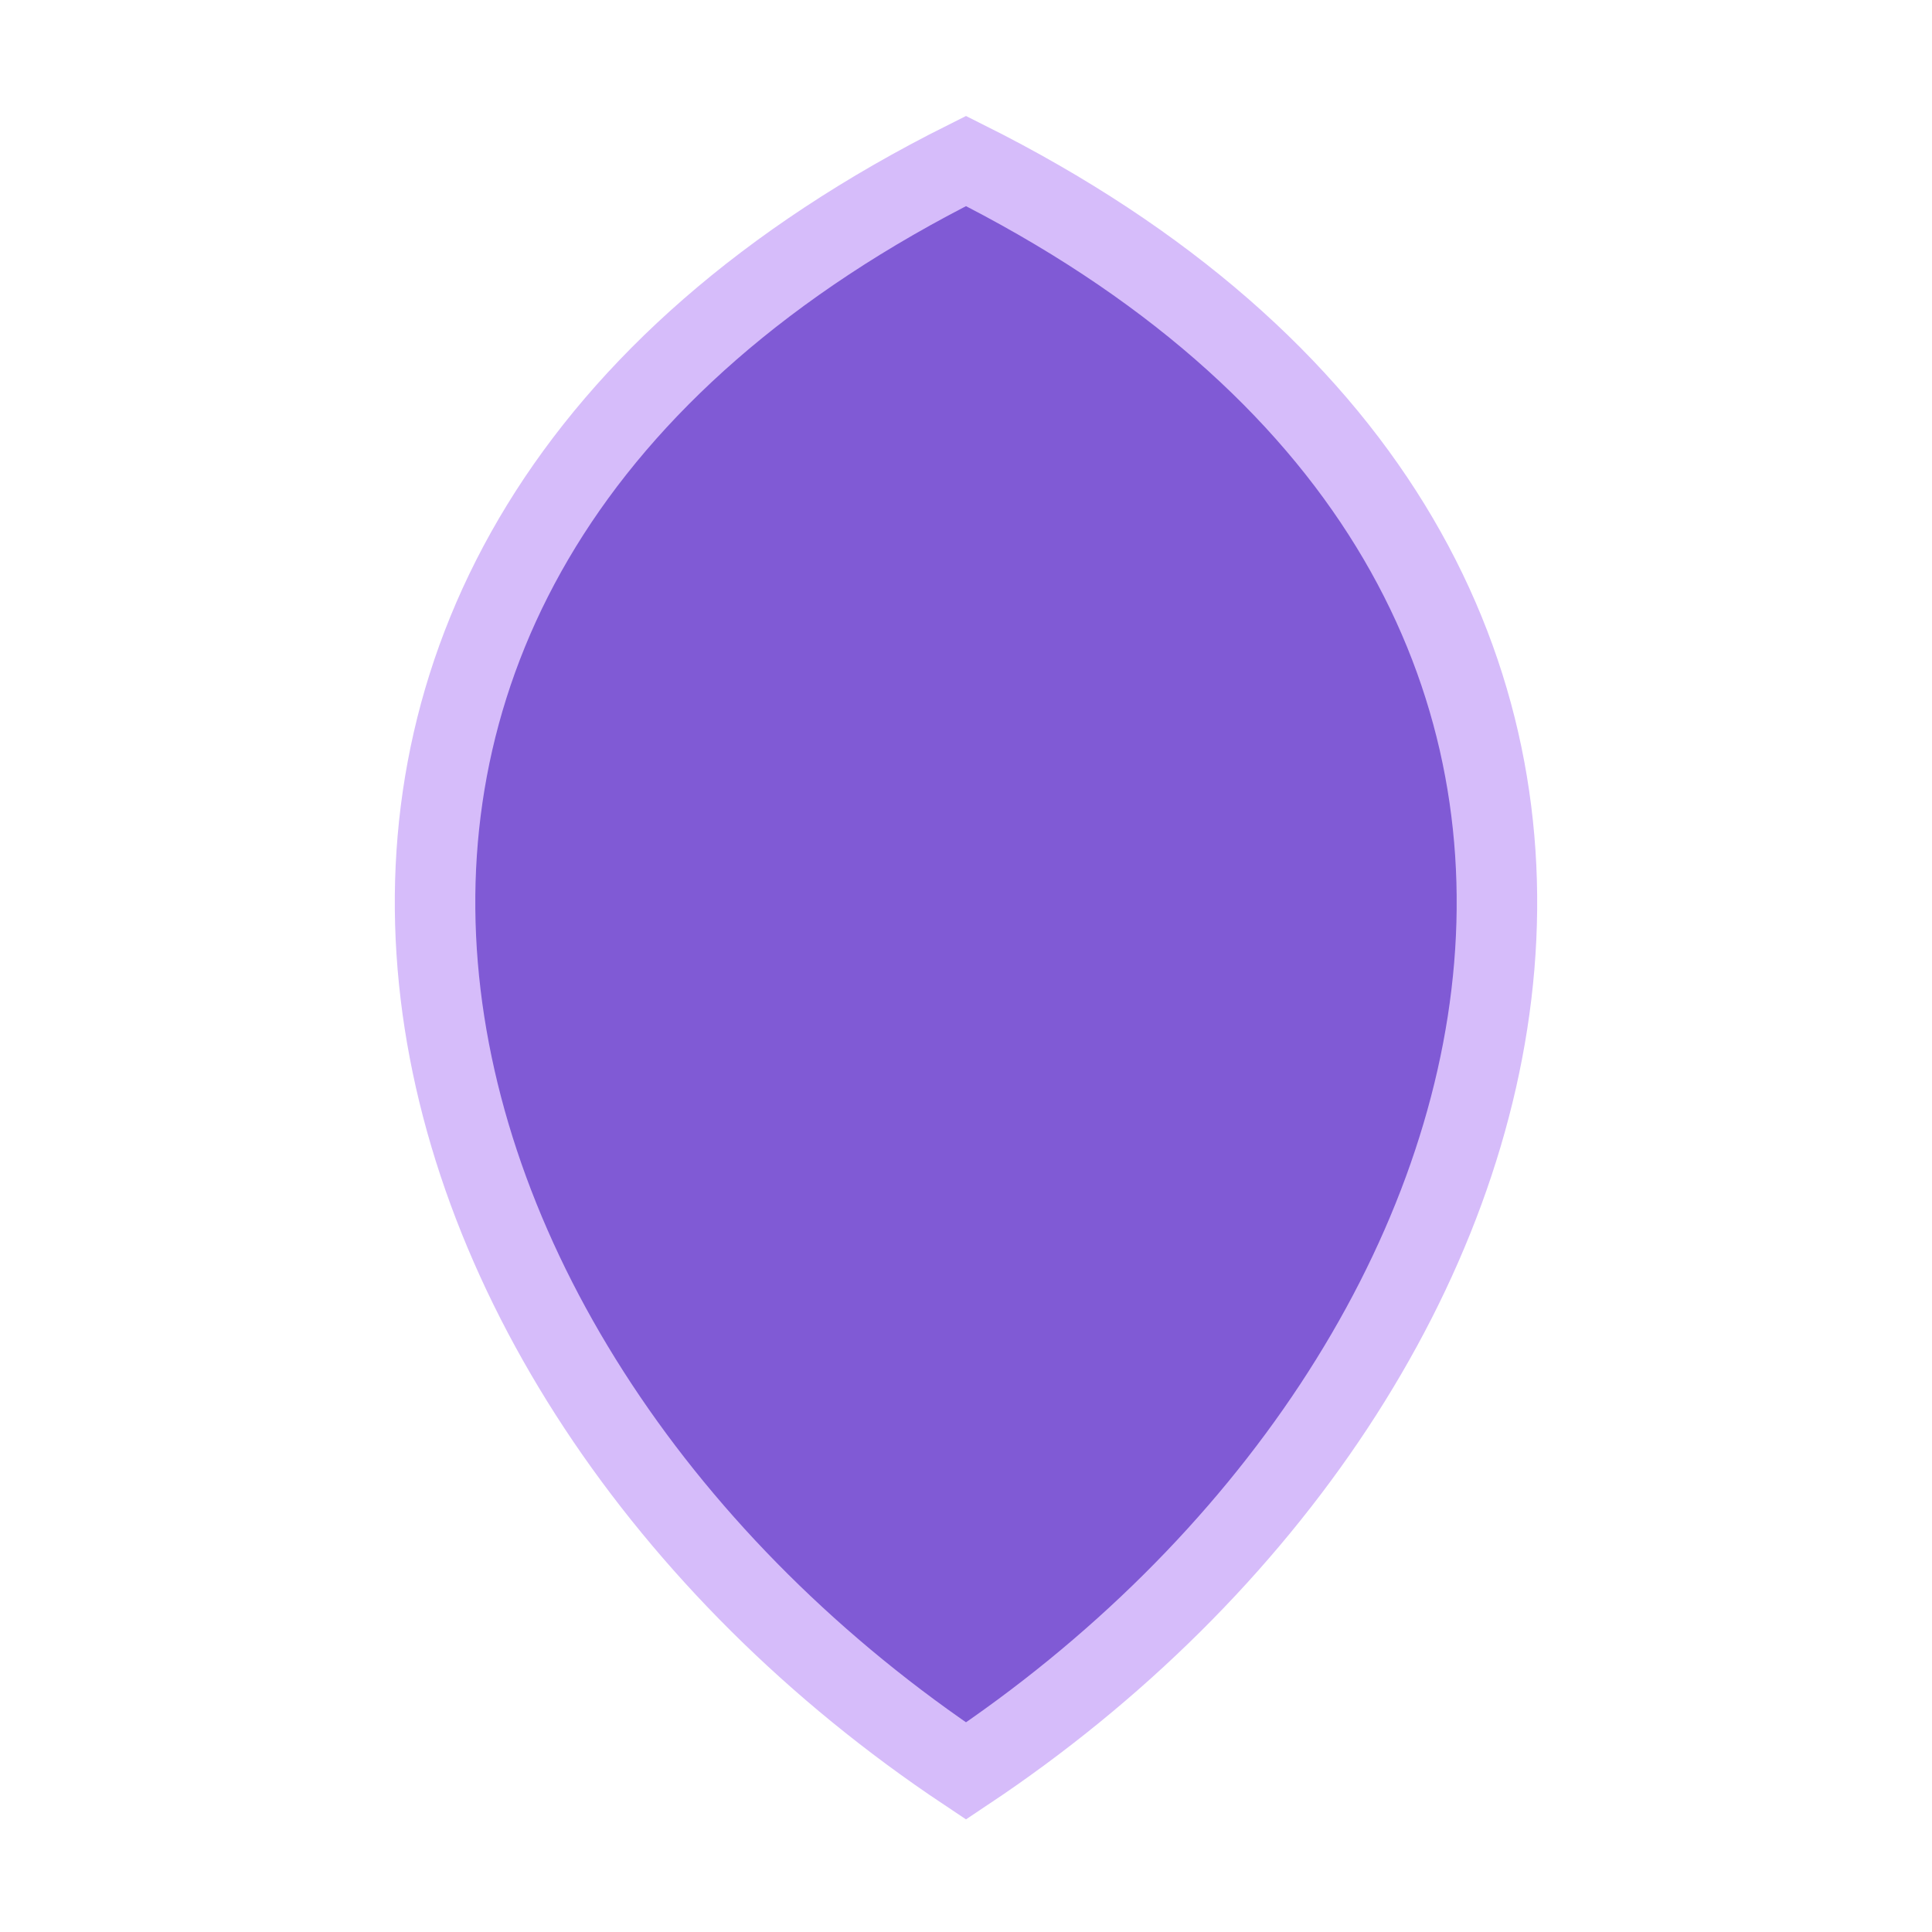
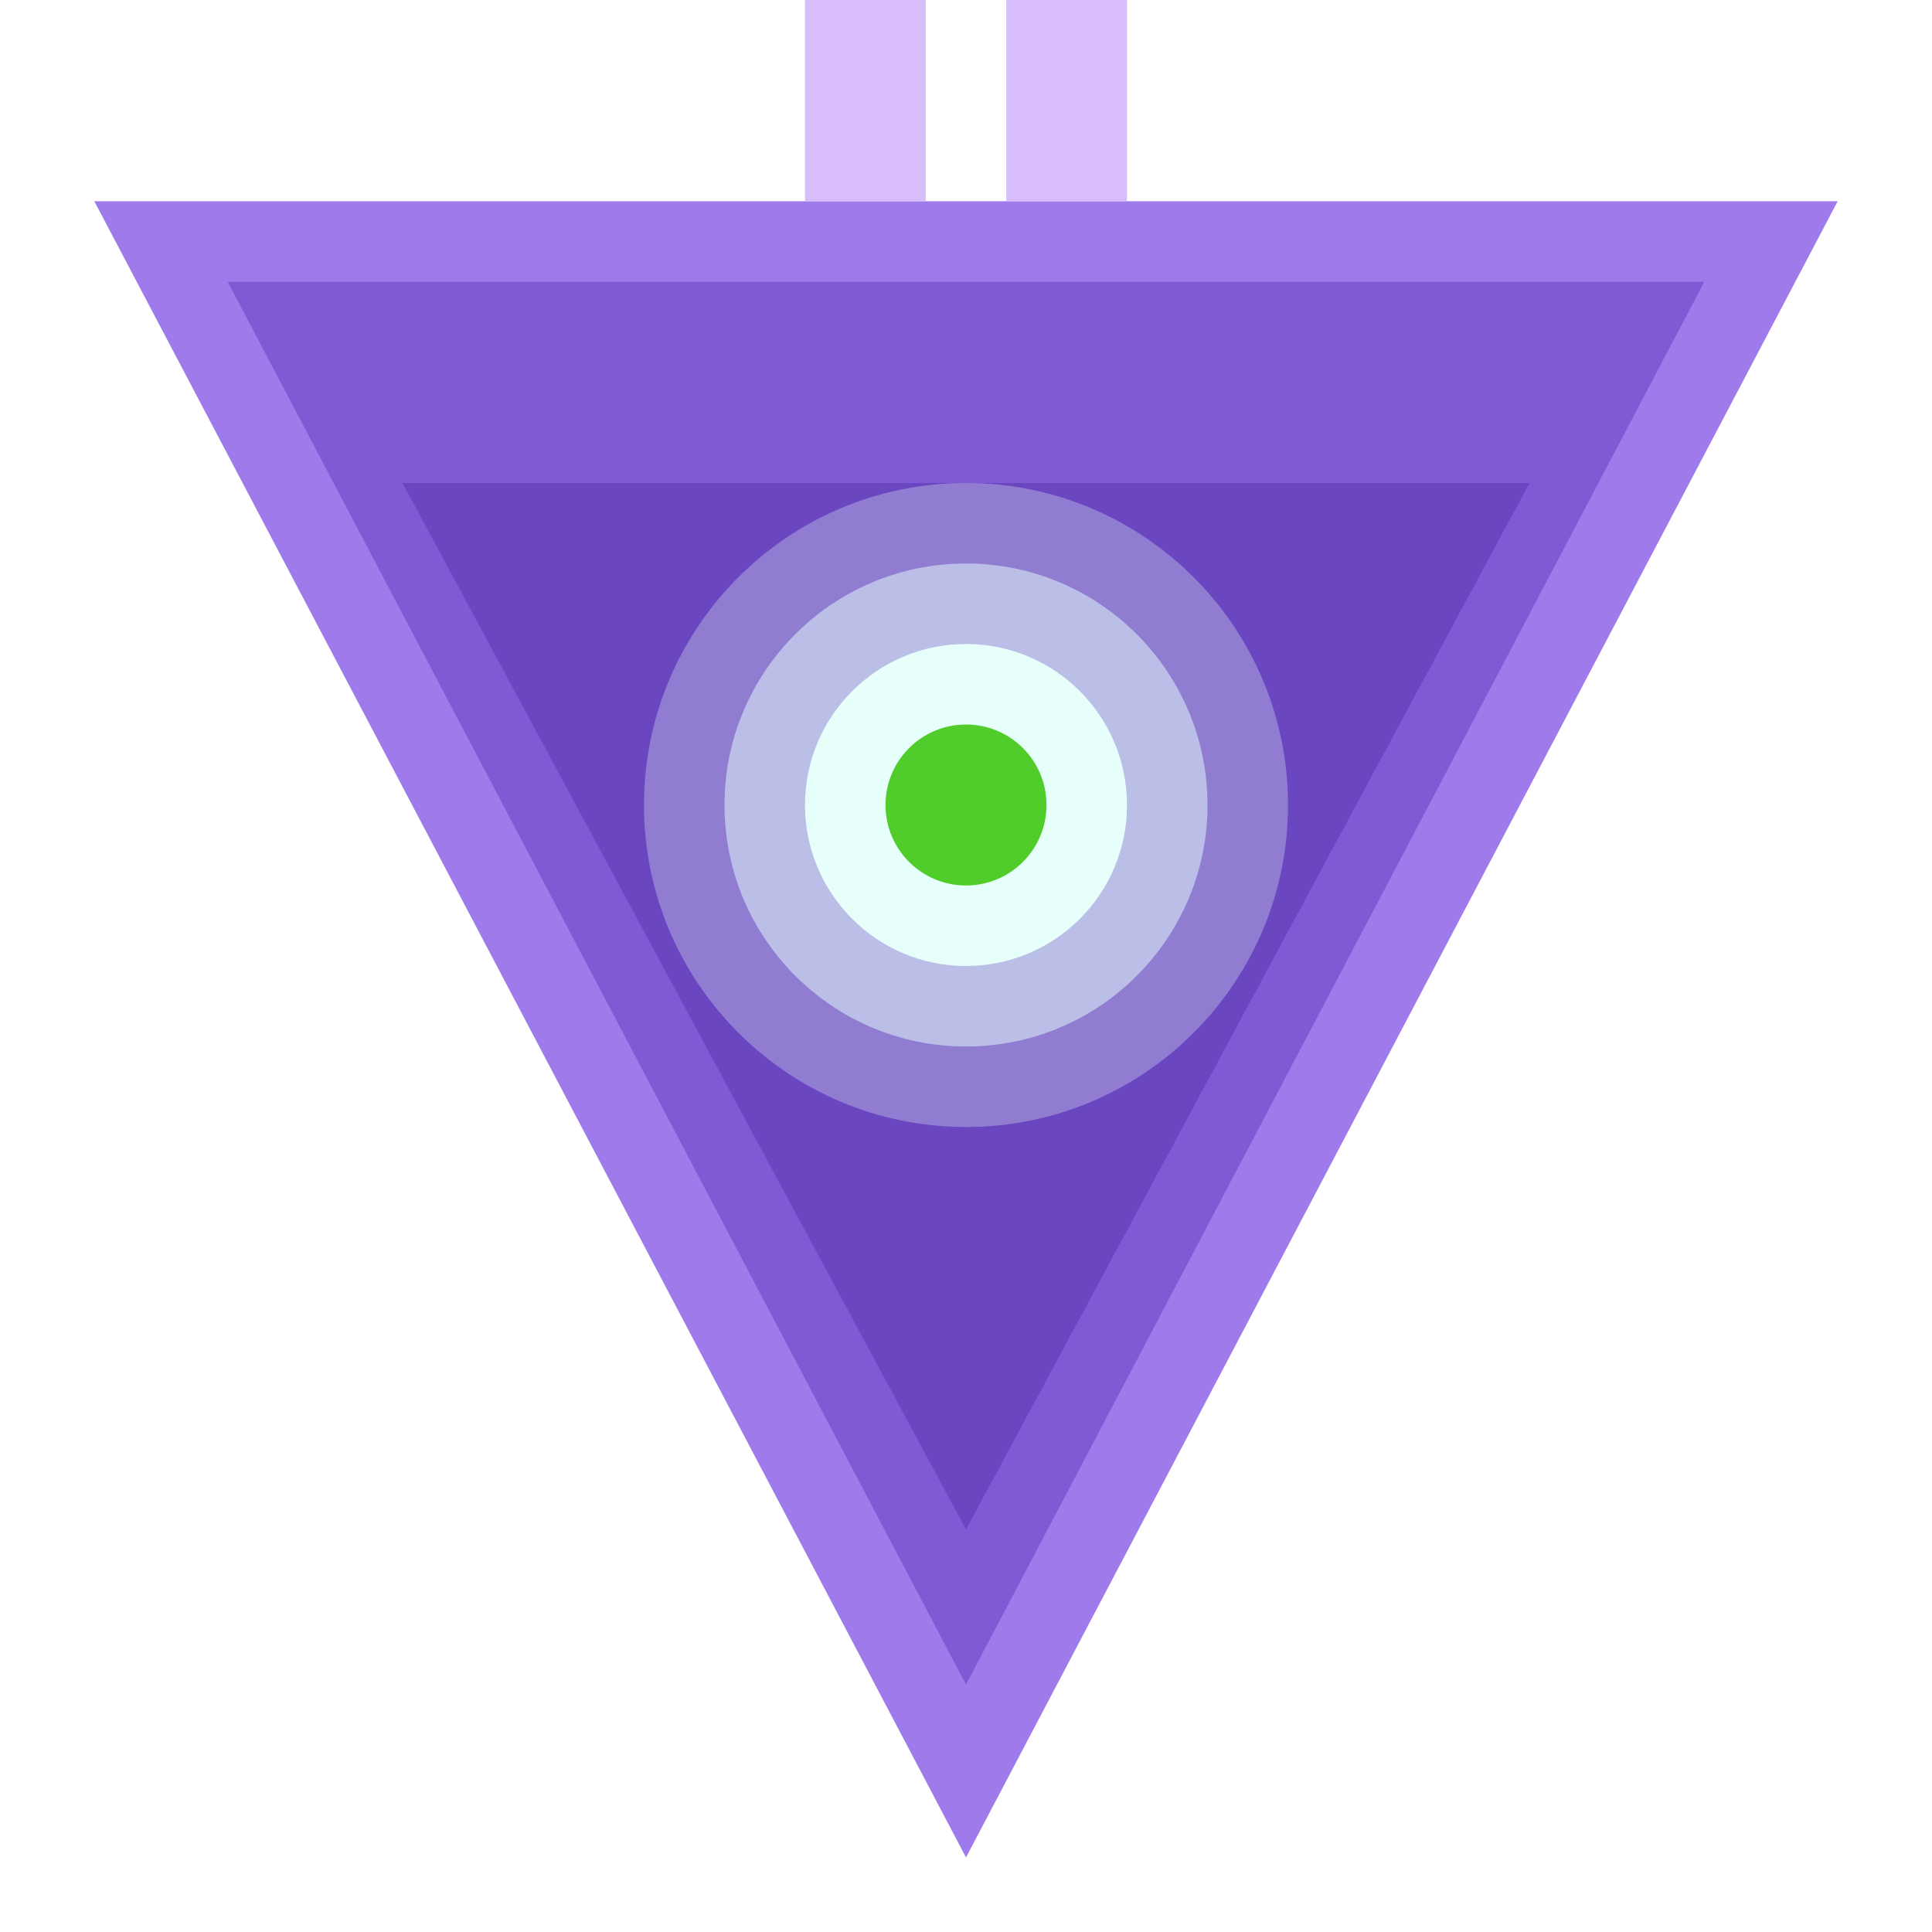
<svg xmlns="http://www.w3.org/2000/svg" width="48" height="48" viewBox="0 0 48 48" fill="none">
-   <g transform="translate(24, 24) rotate(180)">
-     <path d="M0 -20 C15 -10 20 10 0 20 C-20 10 -15 -10 0 -20 Z" fill="#805ad5" stroke="#d6bcfa" stroke-width="2" />
+   <g transform="translate(24, 24)">
+     <path d="M-20 -18 L20 -18 L0 20 Z" fill="#805AD5" stroke="#9F7AEA" stroke-width="2" />
+     <path d="M-14 -12 L14 -12 L0 14 Z" fill="#6B46C1" />
+     <circle cx="0" cy="-4" r="8" fill="#E6FFFA" fill-opacity="0.3" />
+     <circle cx="0" cy="-4" r="6" fill="#E6FFFA" fill-opacity="0.5" />
+     <circle cx="0" cy="-4" r="4" fill="#E6FFFA" />
+     <circle cx="0" cy="-4" r="2" fill="#51cd2b" />
+     <rect x="-4" y="-24" width="3" height="5" fill="#D6BCFA" fill-opacity="0.98" />
+     <rect x="1" y="-24" width="3" height="5" fill="#D6BCFA" fill-opacity="0.98" />
  </g>
</svg>
